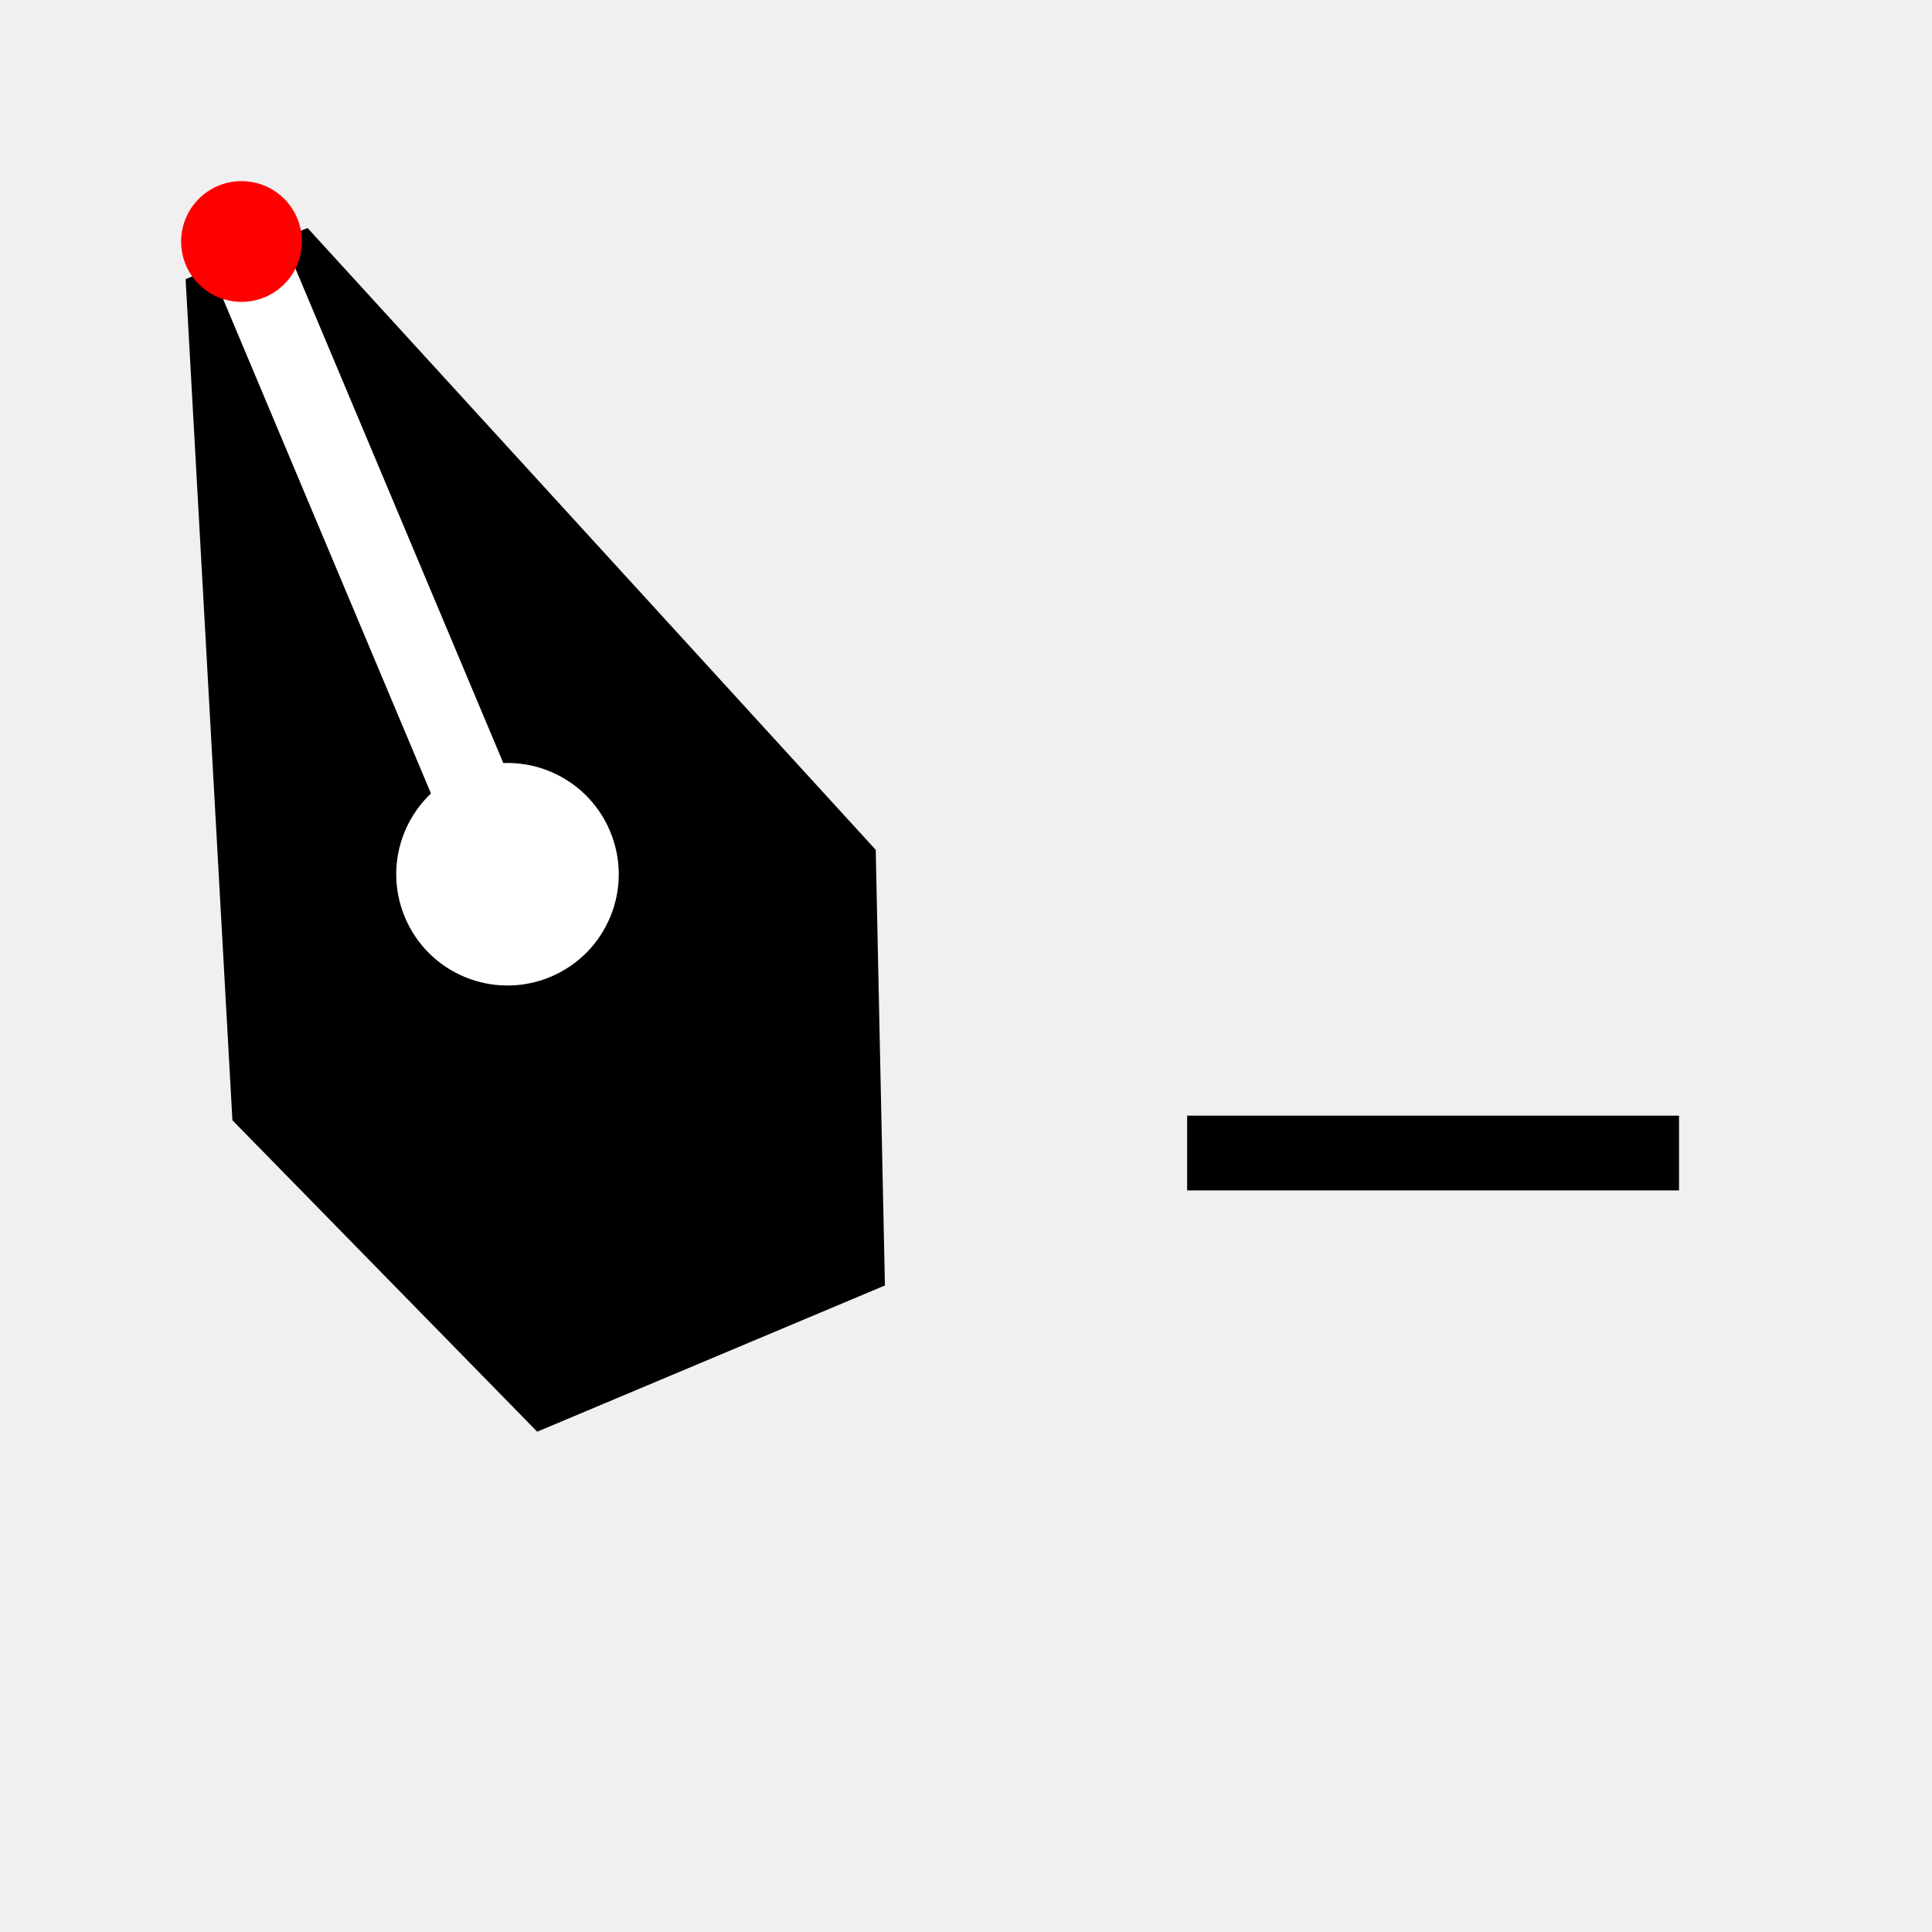
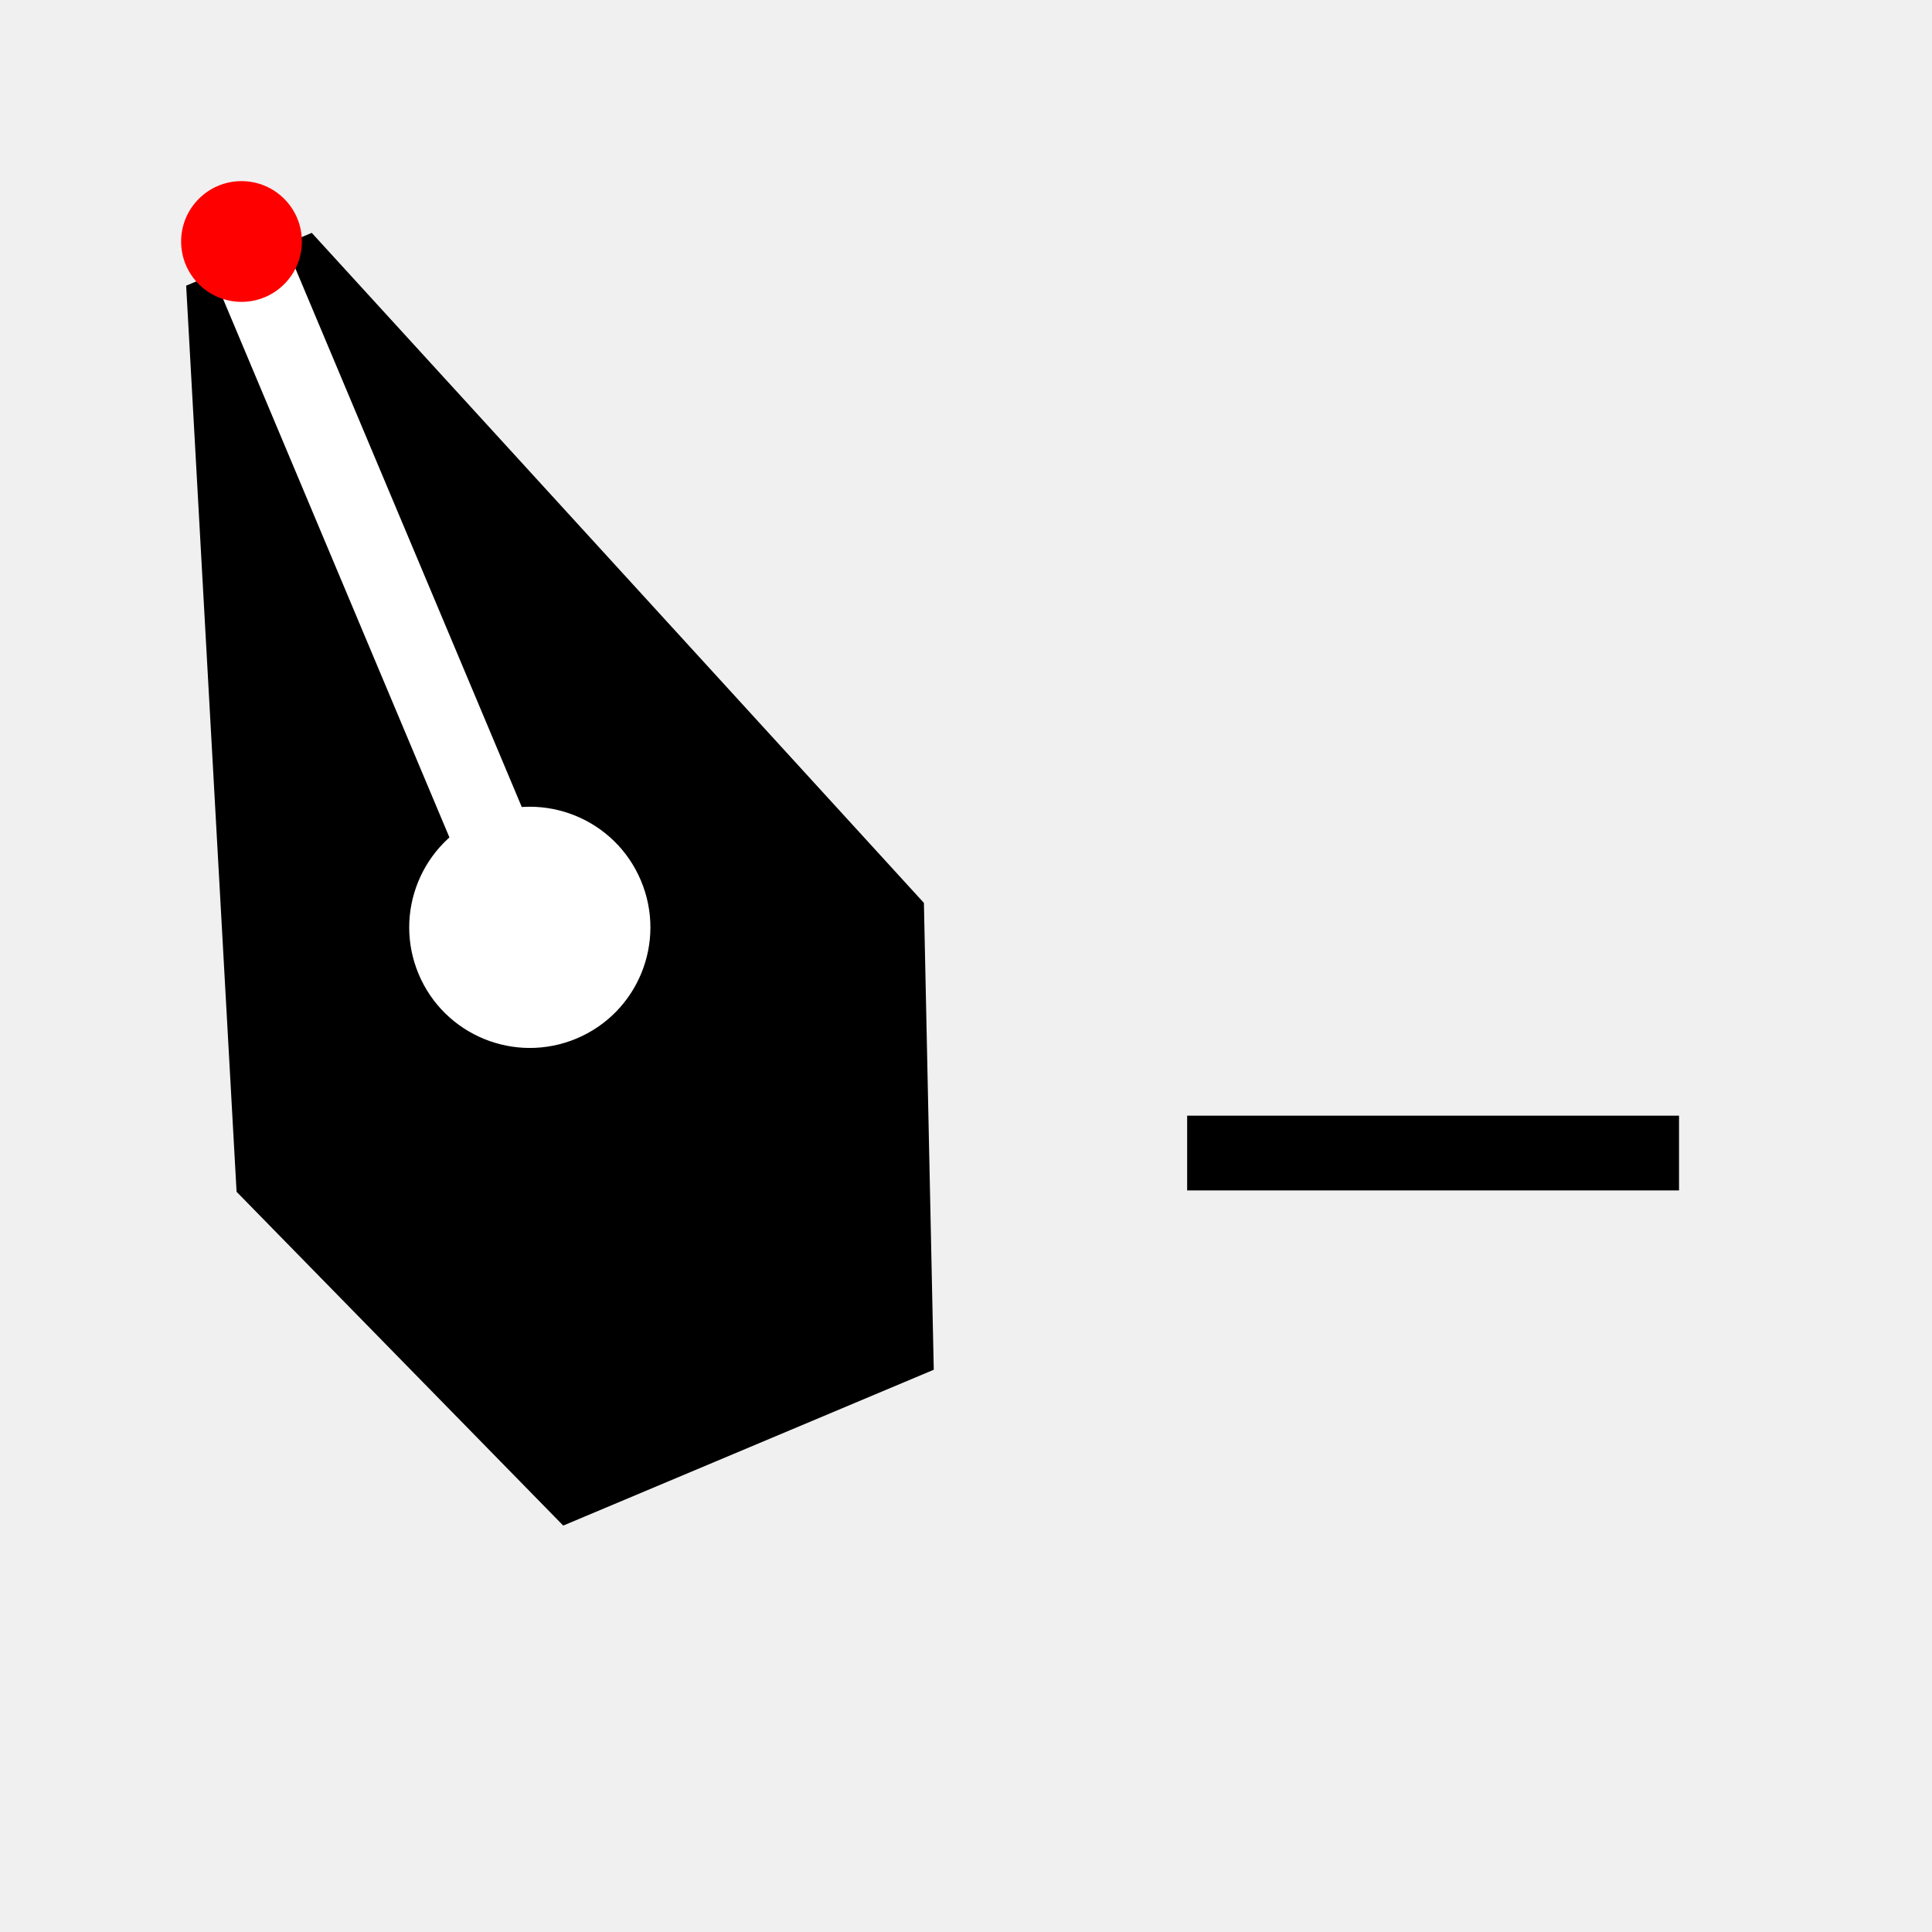
<svg xmlns="http://www.w3.org/2000/svg" width="32" height="32" viewBox="0 0 32 32">
  <g id="Layer_1" data-name="Layer 1">
-     <path id="nib" d="M13.643 20.633 L13.513 14.473 L4.831 4.971 L4.112 5.273 L4.827 18.124 L9.137 22.528 Z" fill="#000000" stroke="#000000" stroke-width="2" stroke-miterlimit="10" />
    <path d="M20.163 19.217 L20.163 18.979 L27.31 18.979 L27.31 19.217 Z" fill="#000000" stroke="#000000" stroke-miterlimit="10" />
-     <path d="M4 4 L8.664 15.095" fill="none" stroke="#ffffff" stroke-width="1.3" stroke-miterlimit="10" />
-     <path d="M6.707 15.194 C6.313 14.256 6.753 13.176 7.692 12.782 C8.63 12.387 9.71 12.828 10.104 13.766 C10.499 14.705 10.058 15.785 9.12 16.179 C8.181 16.573 7.101 16.133 6.707 15.194 Z" fill="#ffffff" />
+     <path id="nib" d="M14.452 22.029 L14.311 15.352 L4.901 5.052 L4.121 5.38 L4.896 19.309 L9.568 24.083 Z" fill="#000000" stroke="#000000" stroke-width="2" stroke-miterlimit="10" />
+     <path d="M4 4 L9.055 16.026" fill="none" stroke="#ffffff" stroke-width="1.3" stroke-miterlimit="10" />
+     <path d="M6.934 16.134 C6.507 15.117 6.984 13.946 8.002 13.519 C9.019 13.091 10.189 13.569 10.616 14.586 C11.044 15.603 10.566 16.774 9.55 17.201 C8.532 17.628 7.361 17.151 6.934 16.134 Z" fill="#ffffff" />
    <path id="hotspot" d="M5 4 C5 4.552 4.552 5 4 5 C3.448 5 3 4.552 3 4 C3 3.448 3.448 3 4 3 C4.552 3 5 3.448 5 4 Z" fill="#ff0000" />
  </g>
</svg>
